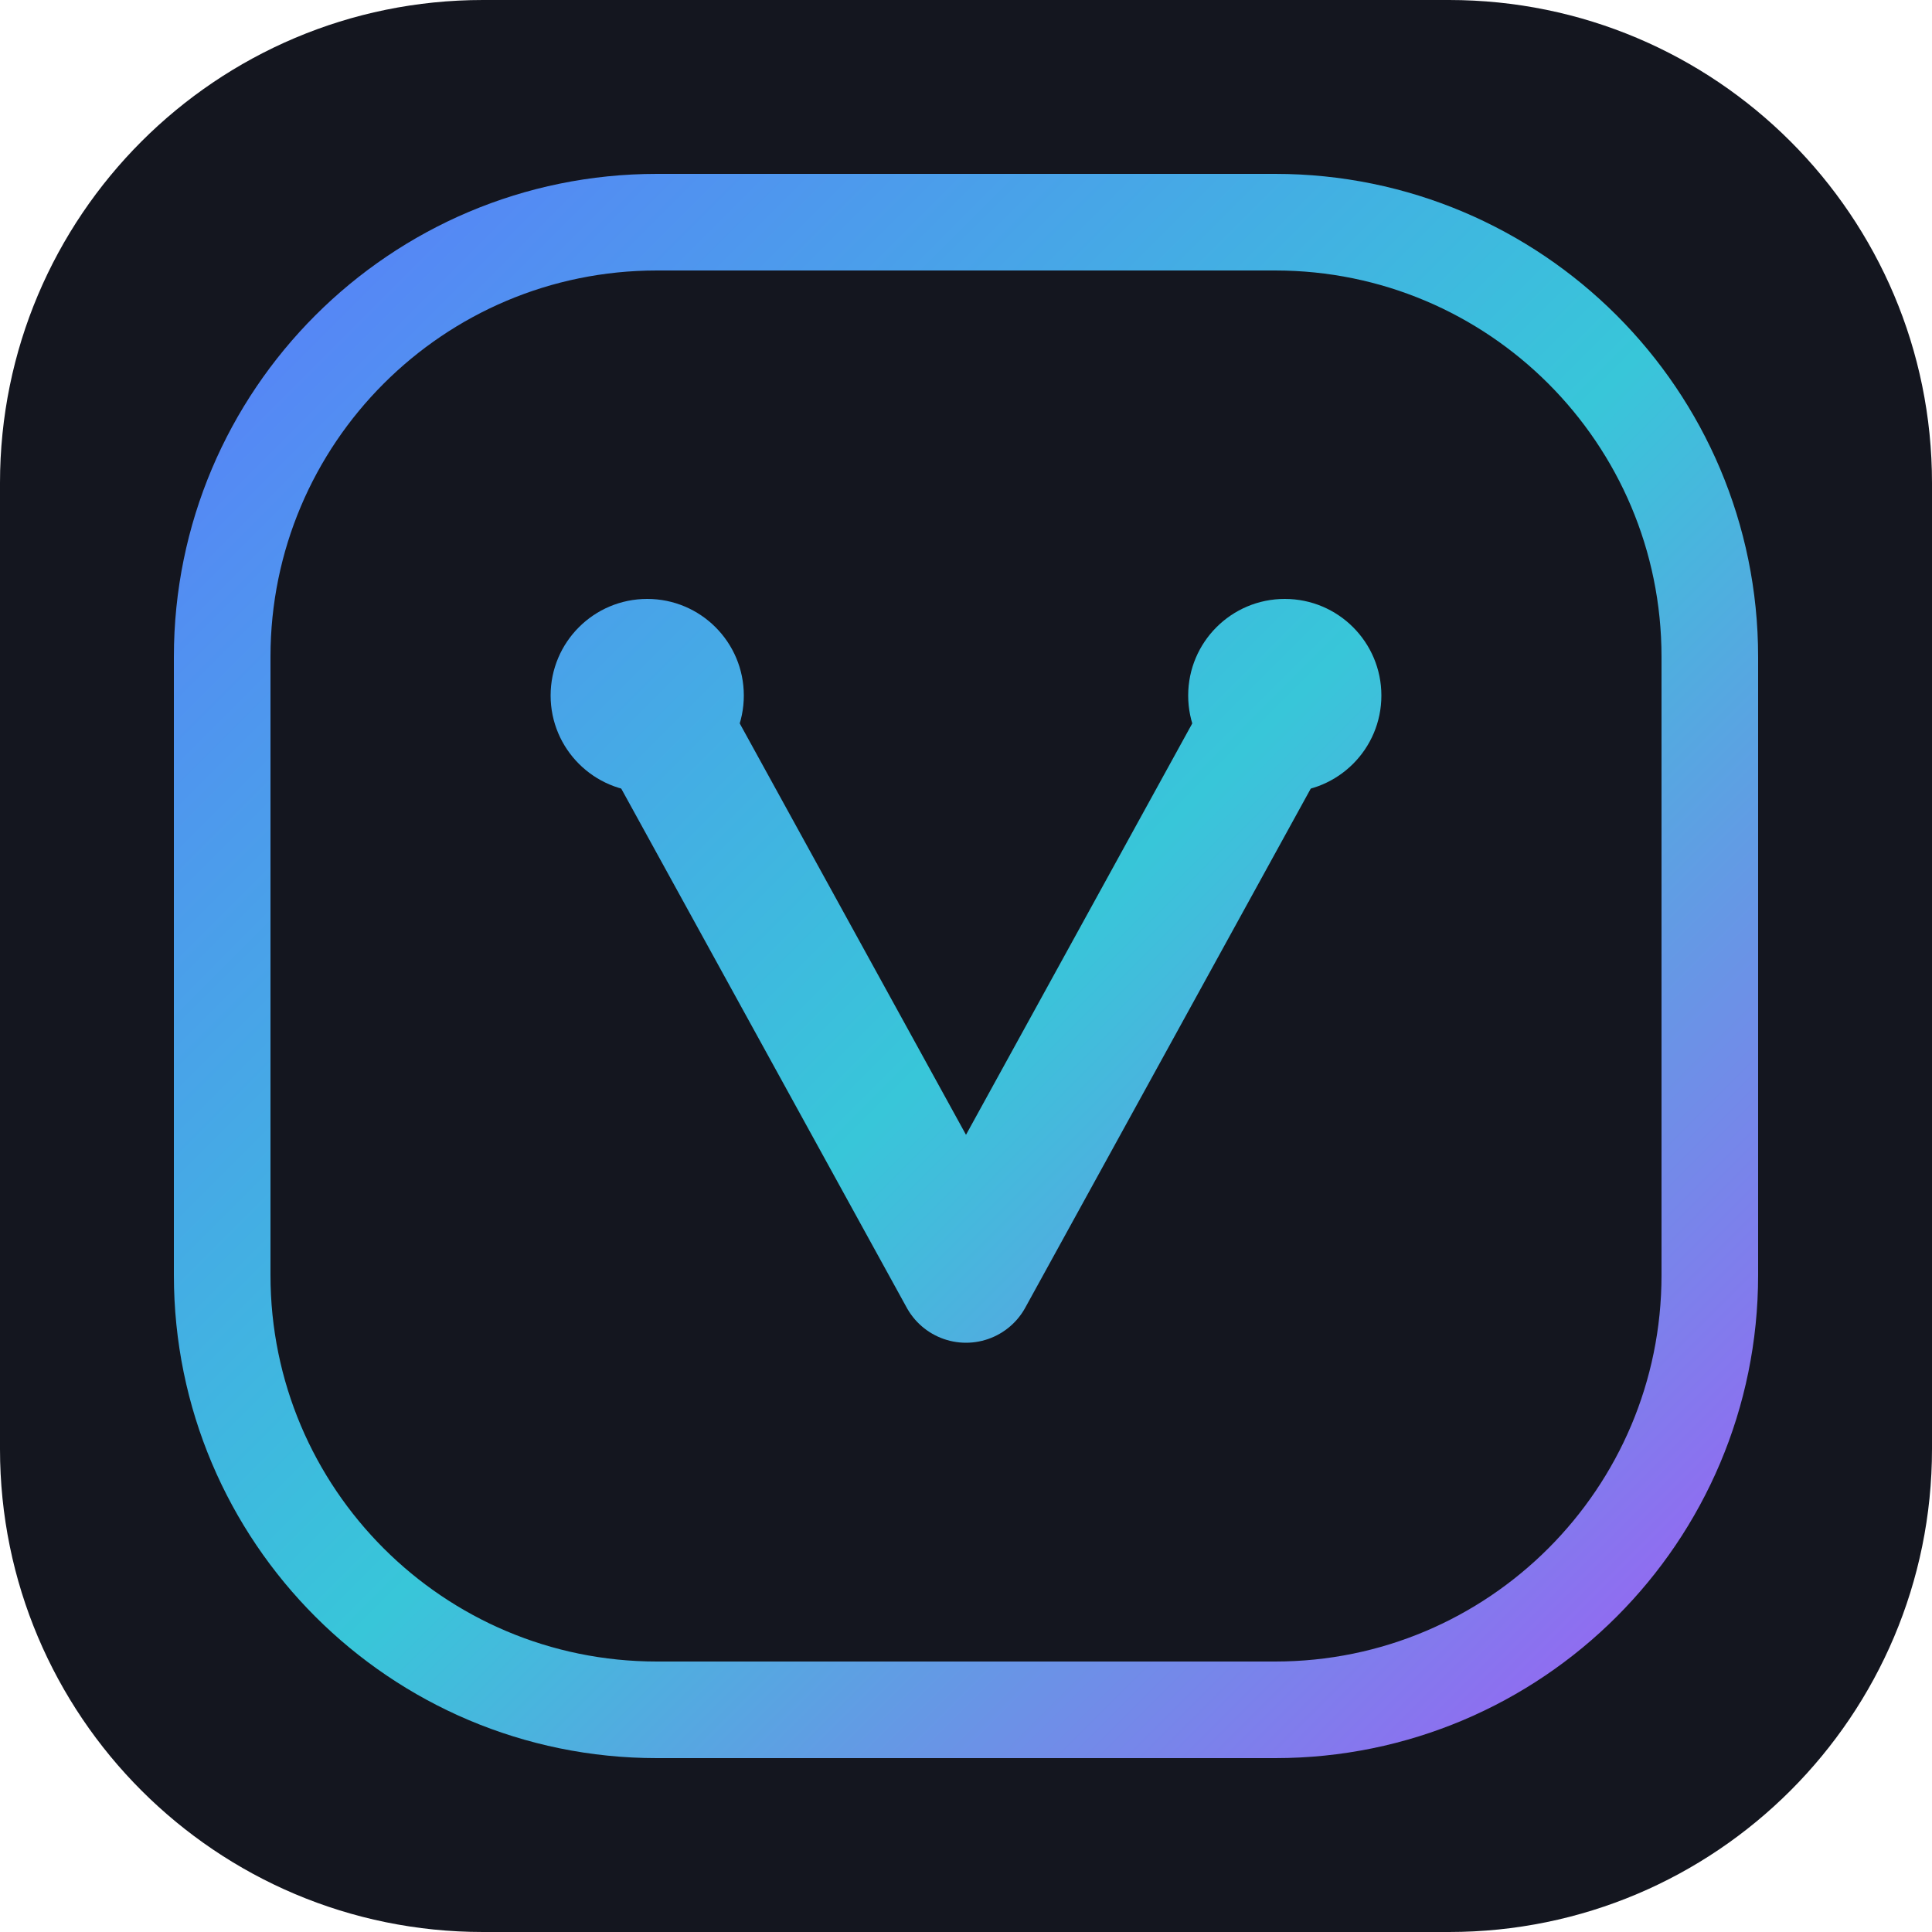
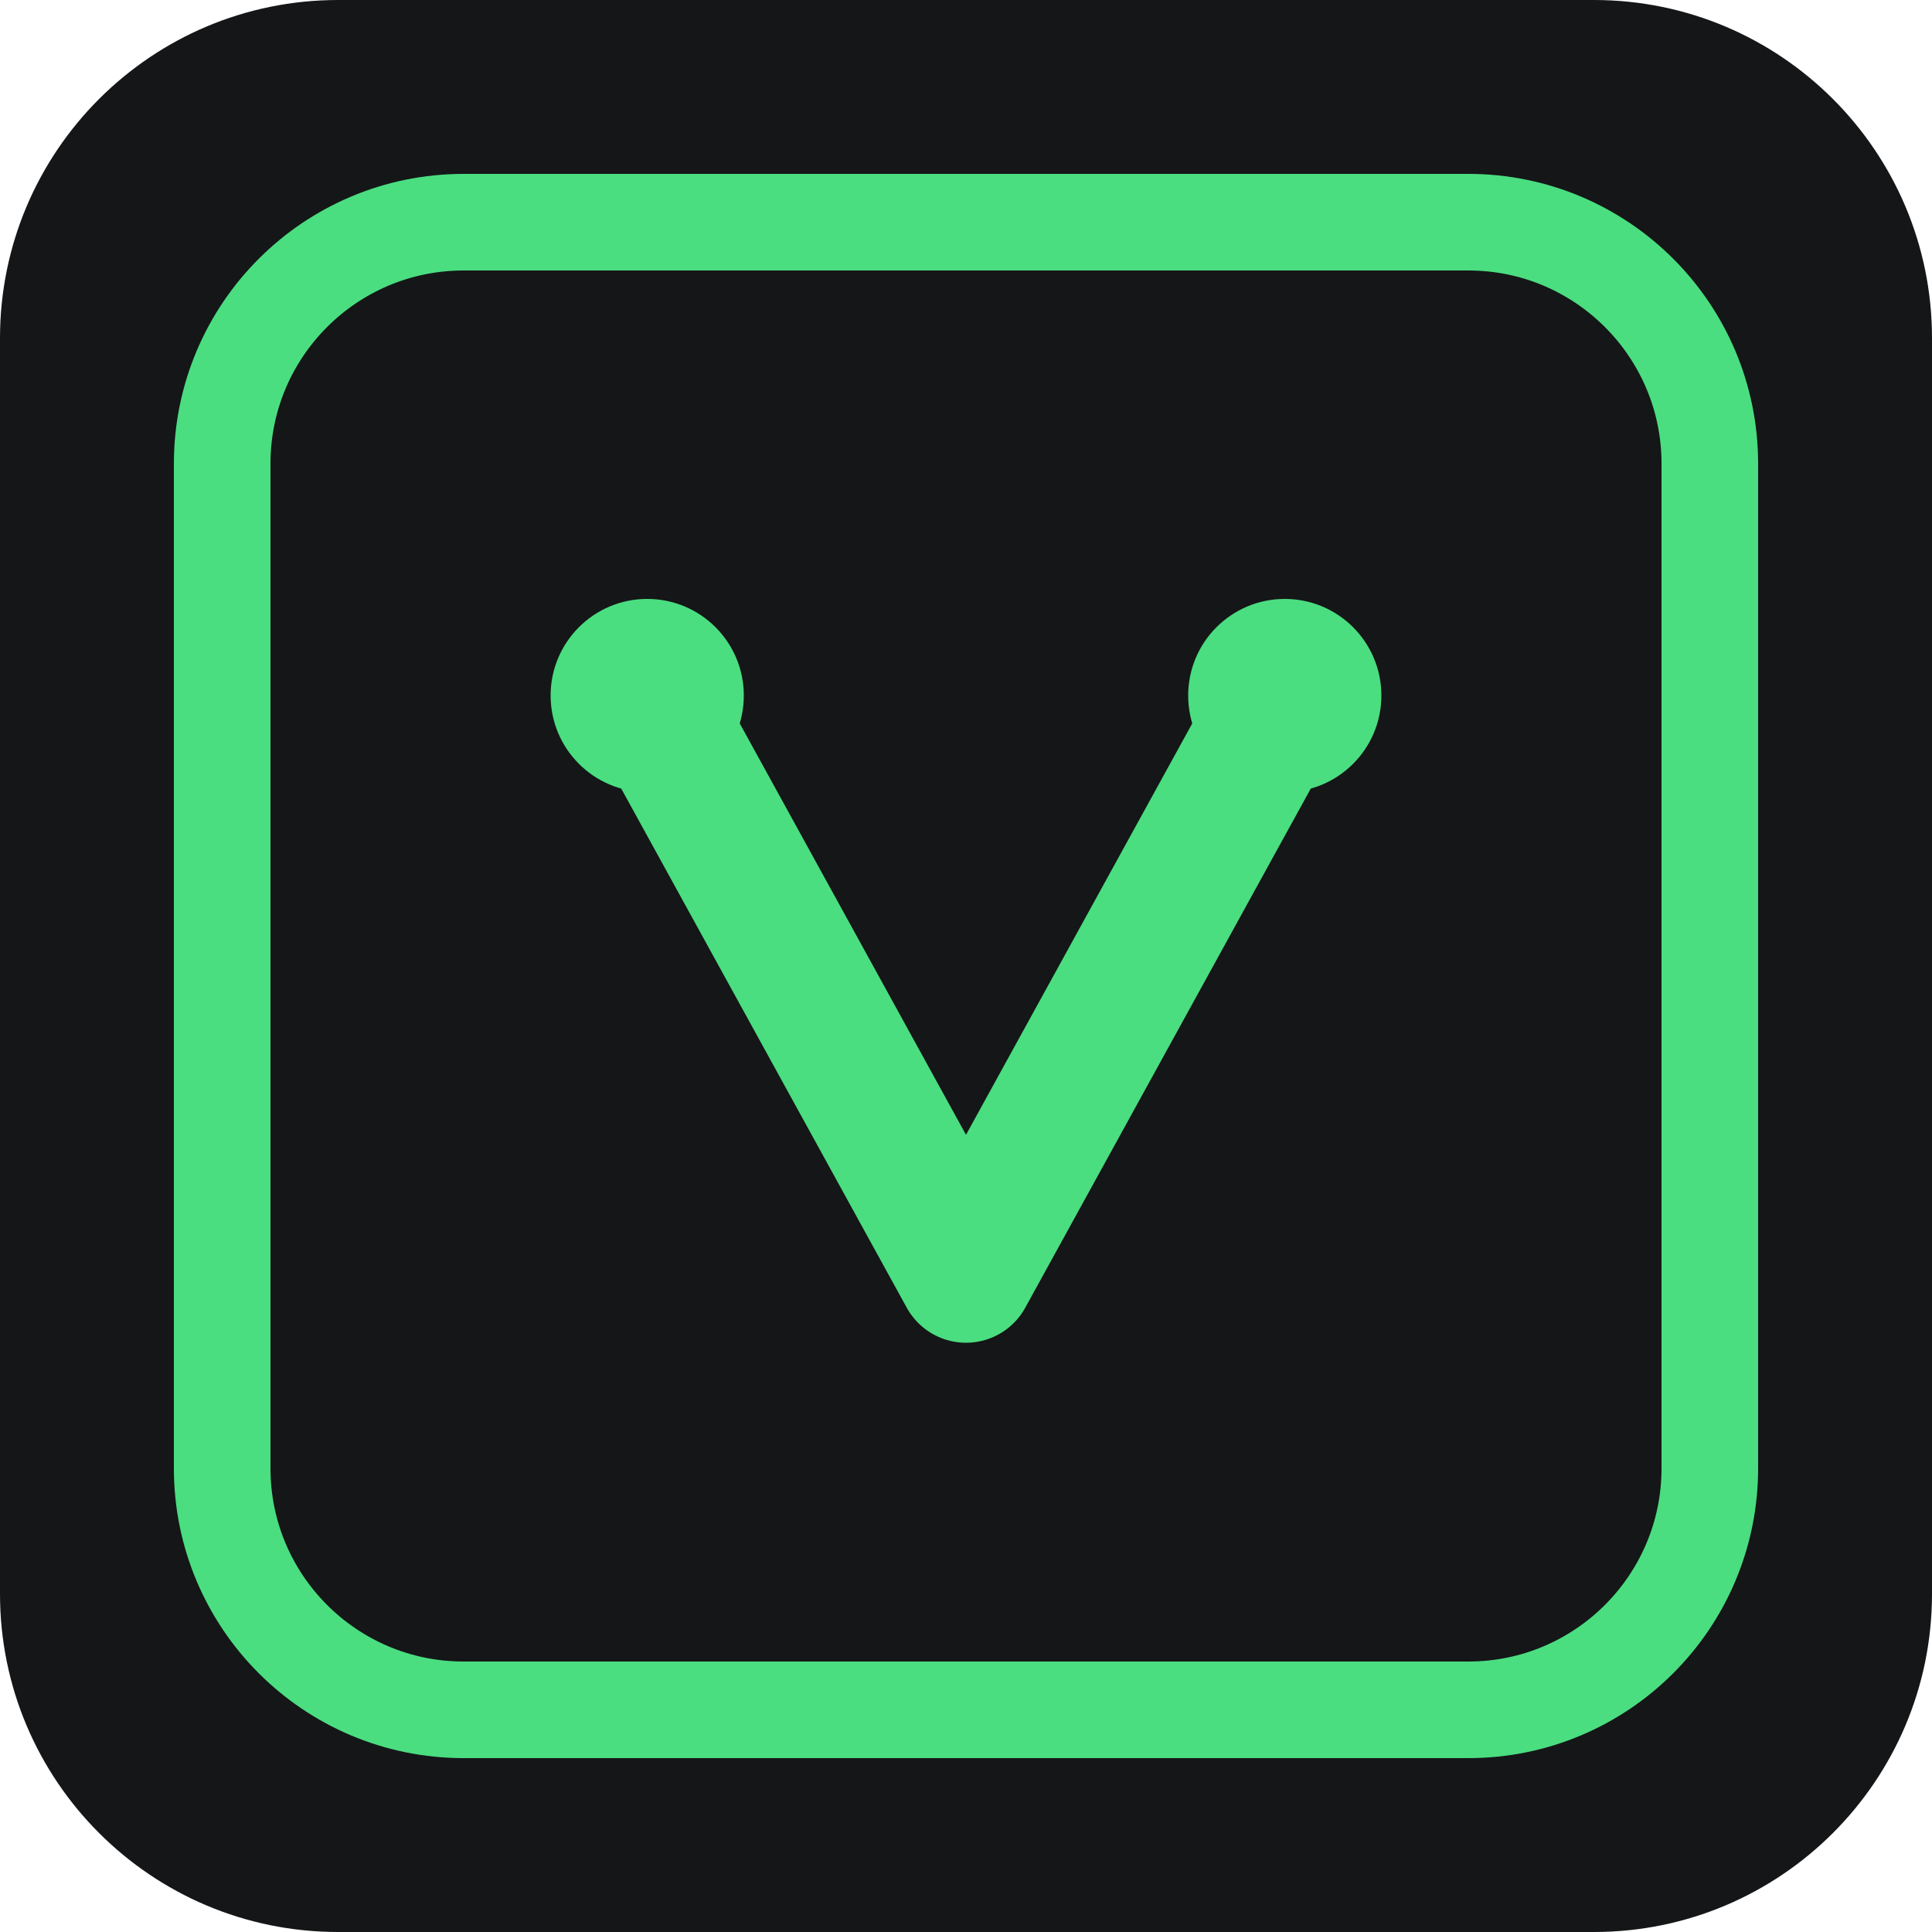
<svg xmlns="http://www.w3.org/2000/svg" viewBox="0 0 40 40" width="40" height="40">
-   <defs>
-     <linearGradient id="g" x1="4" y1="4" x2="36" y2="36" gradientUnits="userSpaceOnUse">
-       <stop offset="0%" stop-color="#5B7CFA" />
-       <stop offset="52%" stop-color="#38C6D9" />
-       <stop offset="100%" stop-color="#A05CF5" />
-     </linearGradient>
-   </defs>
-   <rect width="40" height="40" rx="10" fill="#14161F" />
-   <rect x="4.6" y="4.6" width="30.8" height="30.8" rx="9" fill="none" stroke="url(#g)" stroke-width="2" />
-   <path d="M13.4 14.4 L20 26.4 L26.6 14.4" fill="none" stroke="url(#g)" stroke-width="2.8" stroke-linecap="round" stroke-linejoin="round" />
-   <circle cx="13.4" cy="14.4" r="2" fill="url(#g)" />
-   <circle cx="26.6" cy="14.4" r="2" fill="url(#g)" />
+   <rect width="40" height="40" rx="7" fill="#151618" />
+   <rect x="4.6" y="4.6" width="30.8" height="30.8" rx="5" fill="none" stroke="#4ADE80" stroke-width="2" />
+   <path d="M13.4 14.4 L20 26.4 L26.6 14.4" fill="none" stroke="#4ADE80" stroke-width="2.8" stroke-linecap="round" stroke-linejoin="round" />
+   <circle cx="13.4" cy="14.4" r="2" fill="#4ADE80" />
+   <circle cx="26.6" cy="14.4" r="2" fill="#4ADE80" />
</svg>
